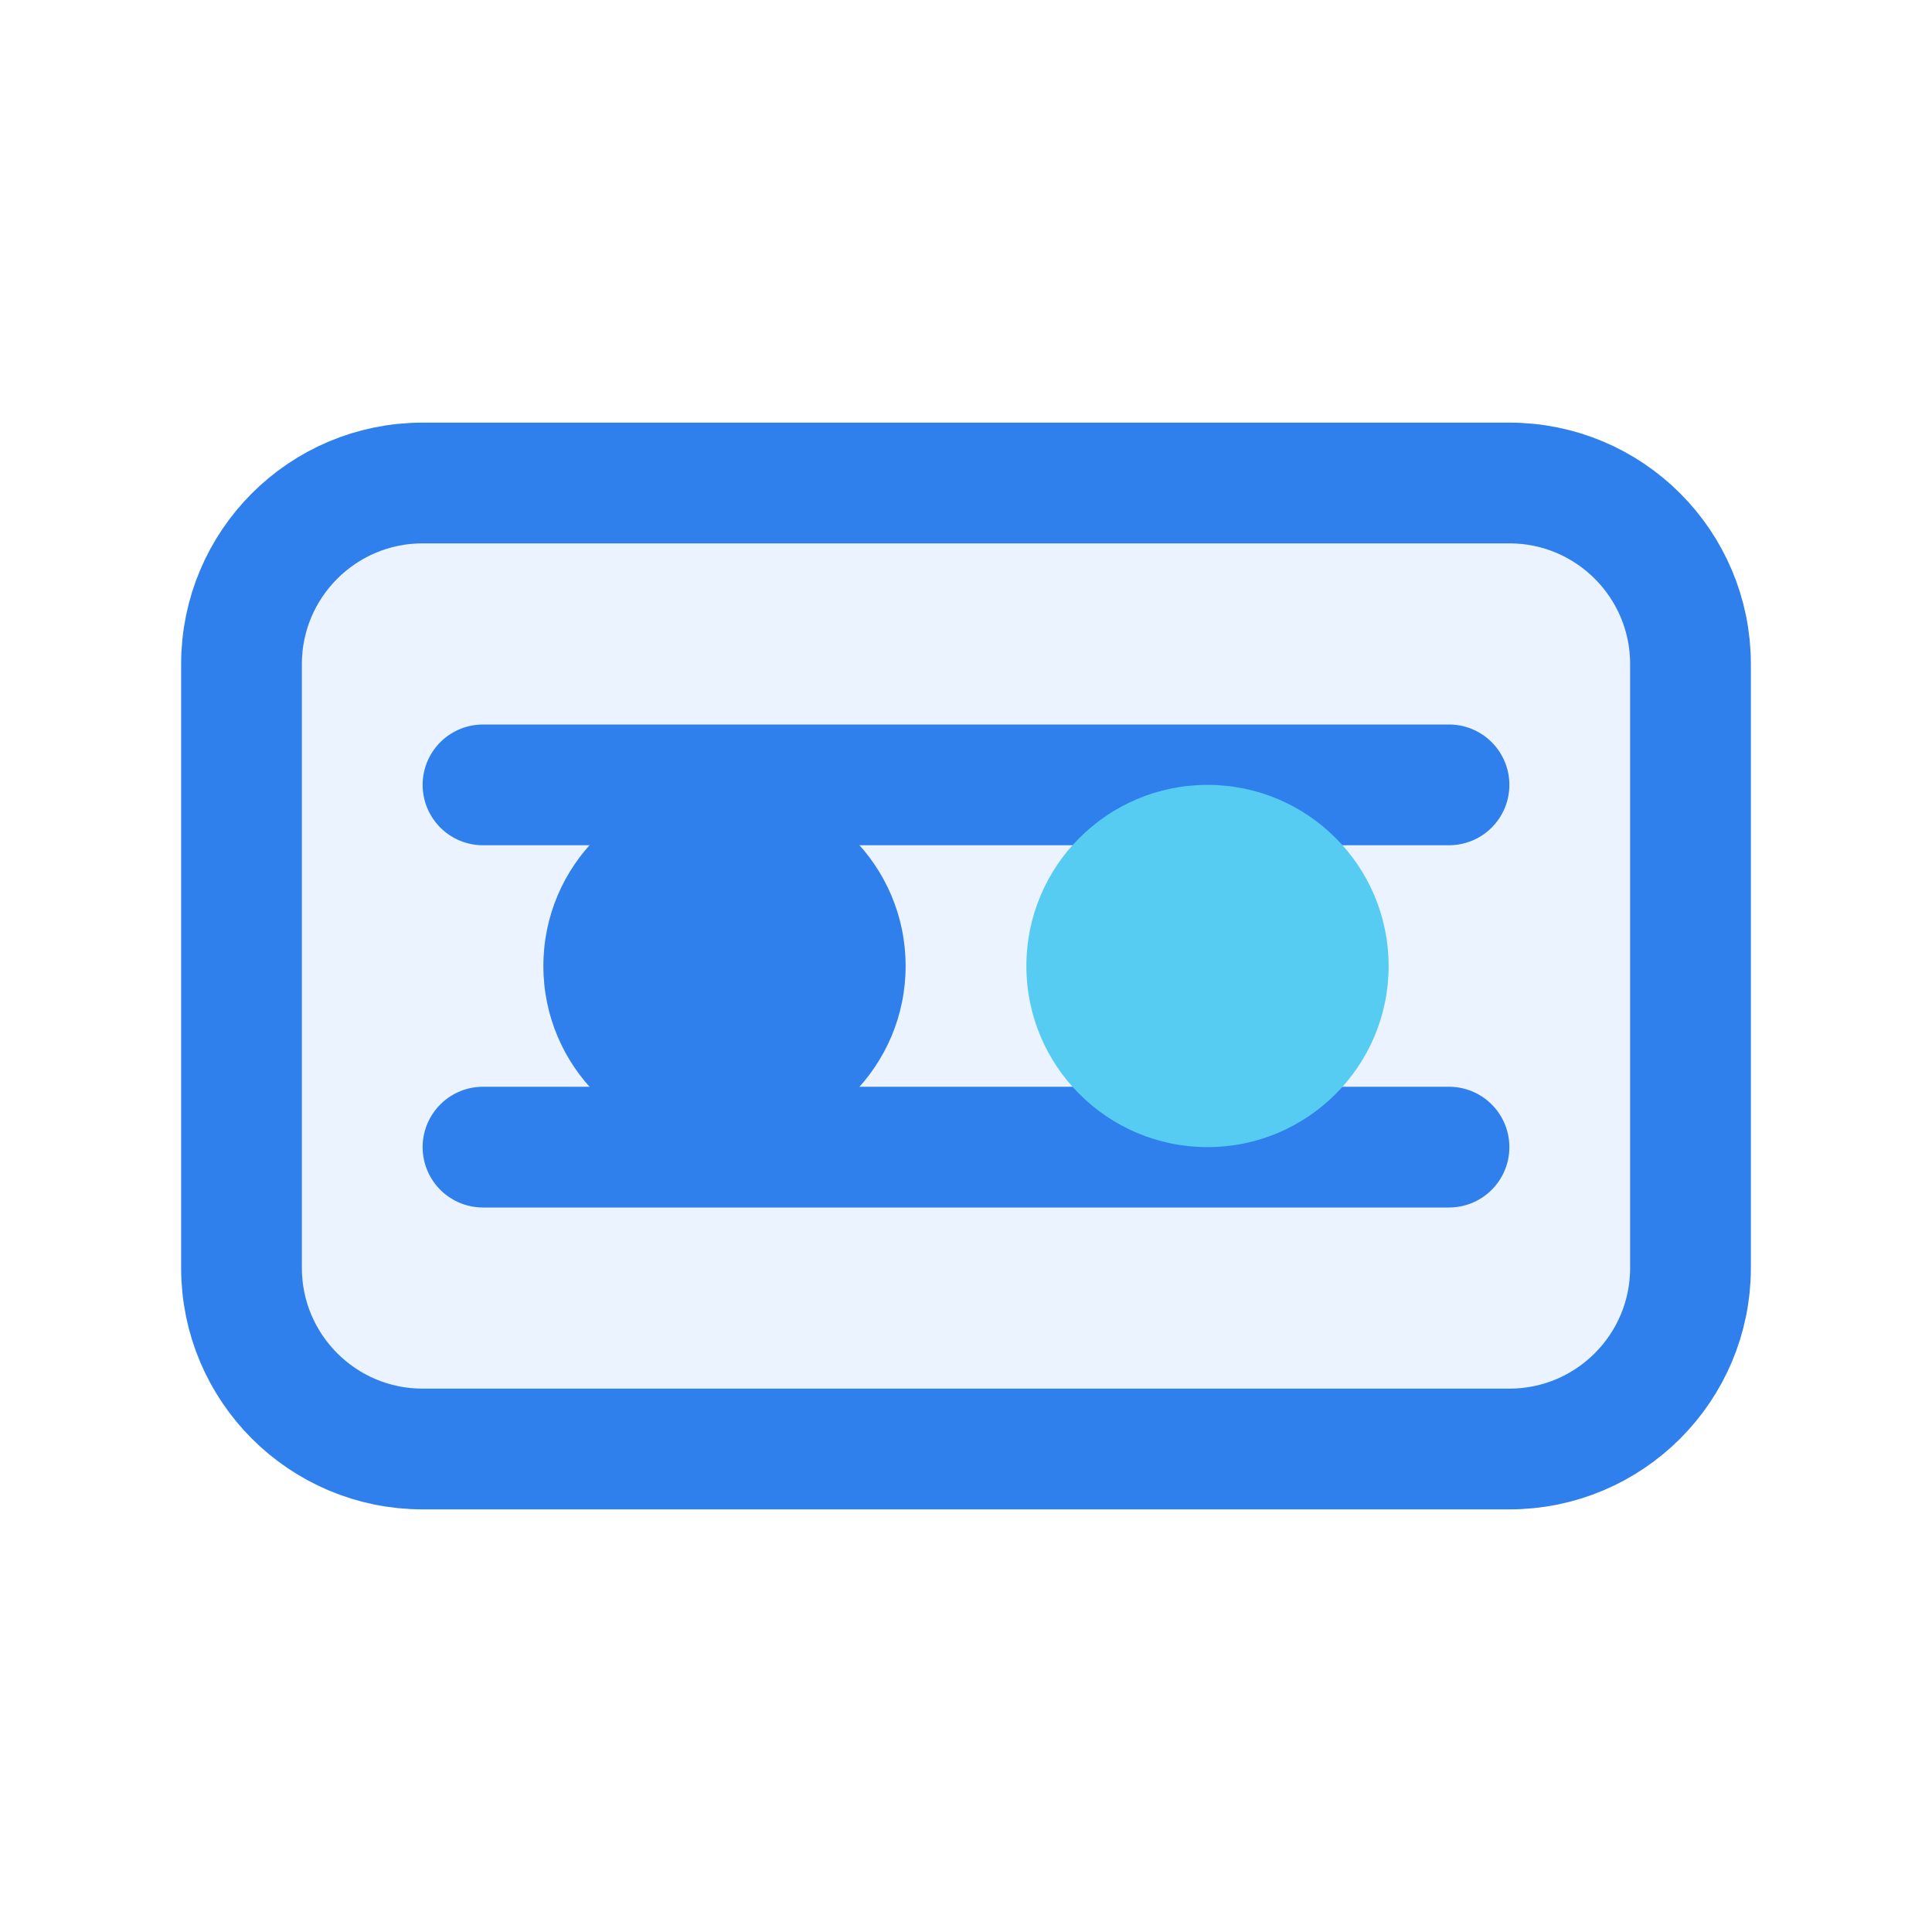
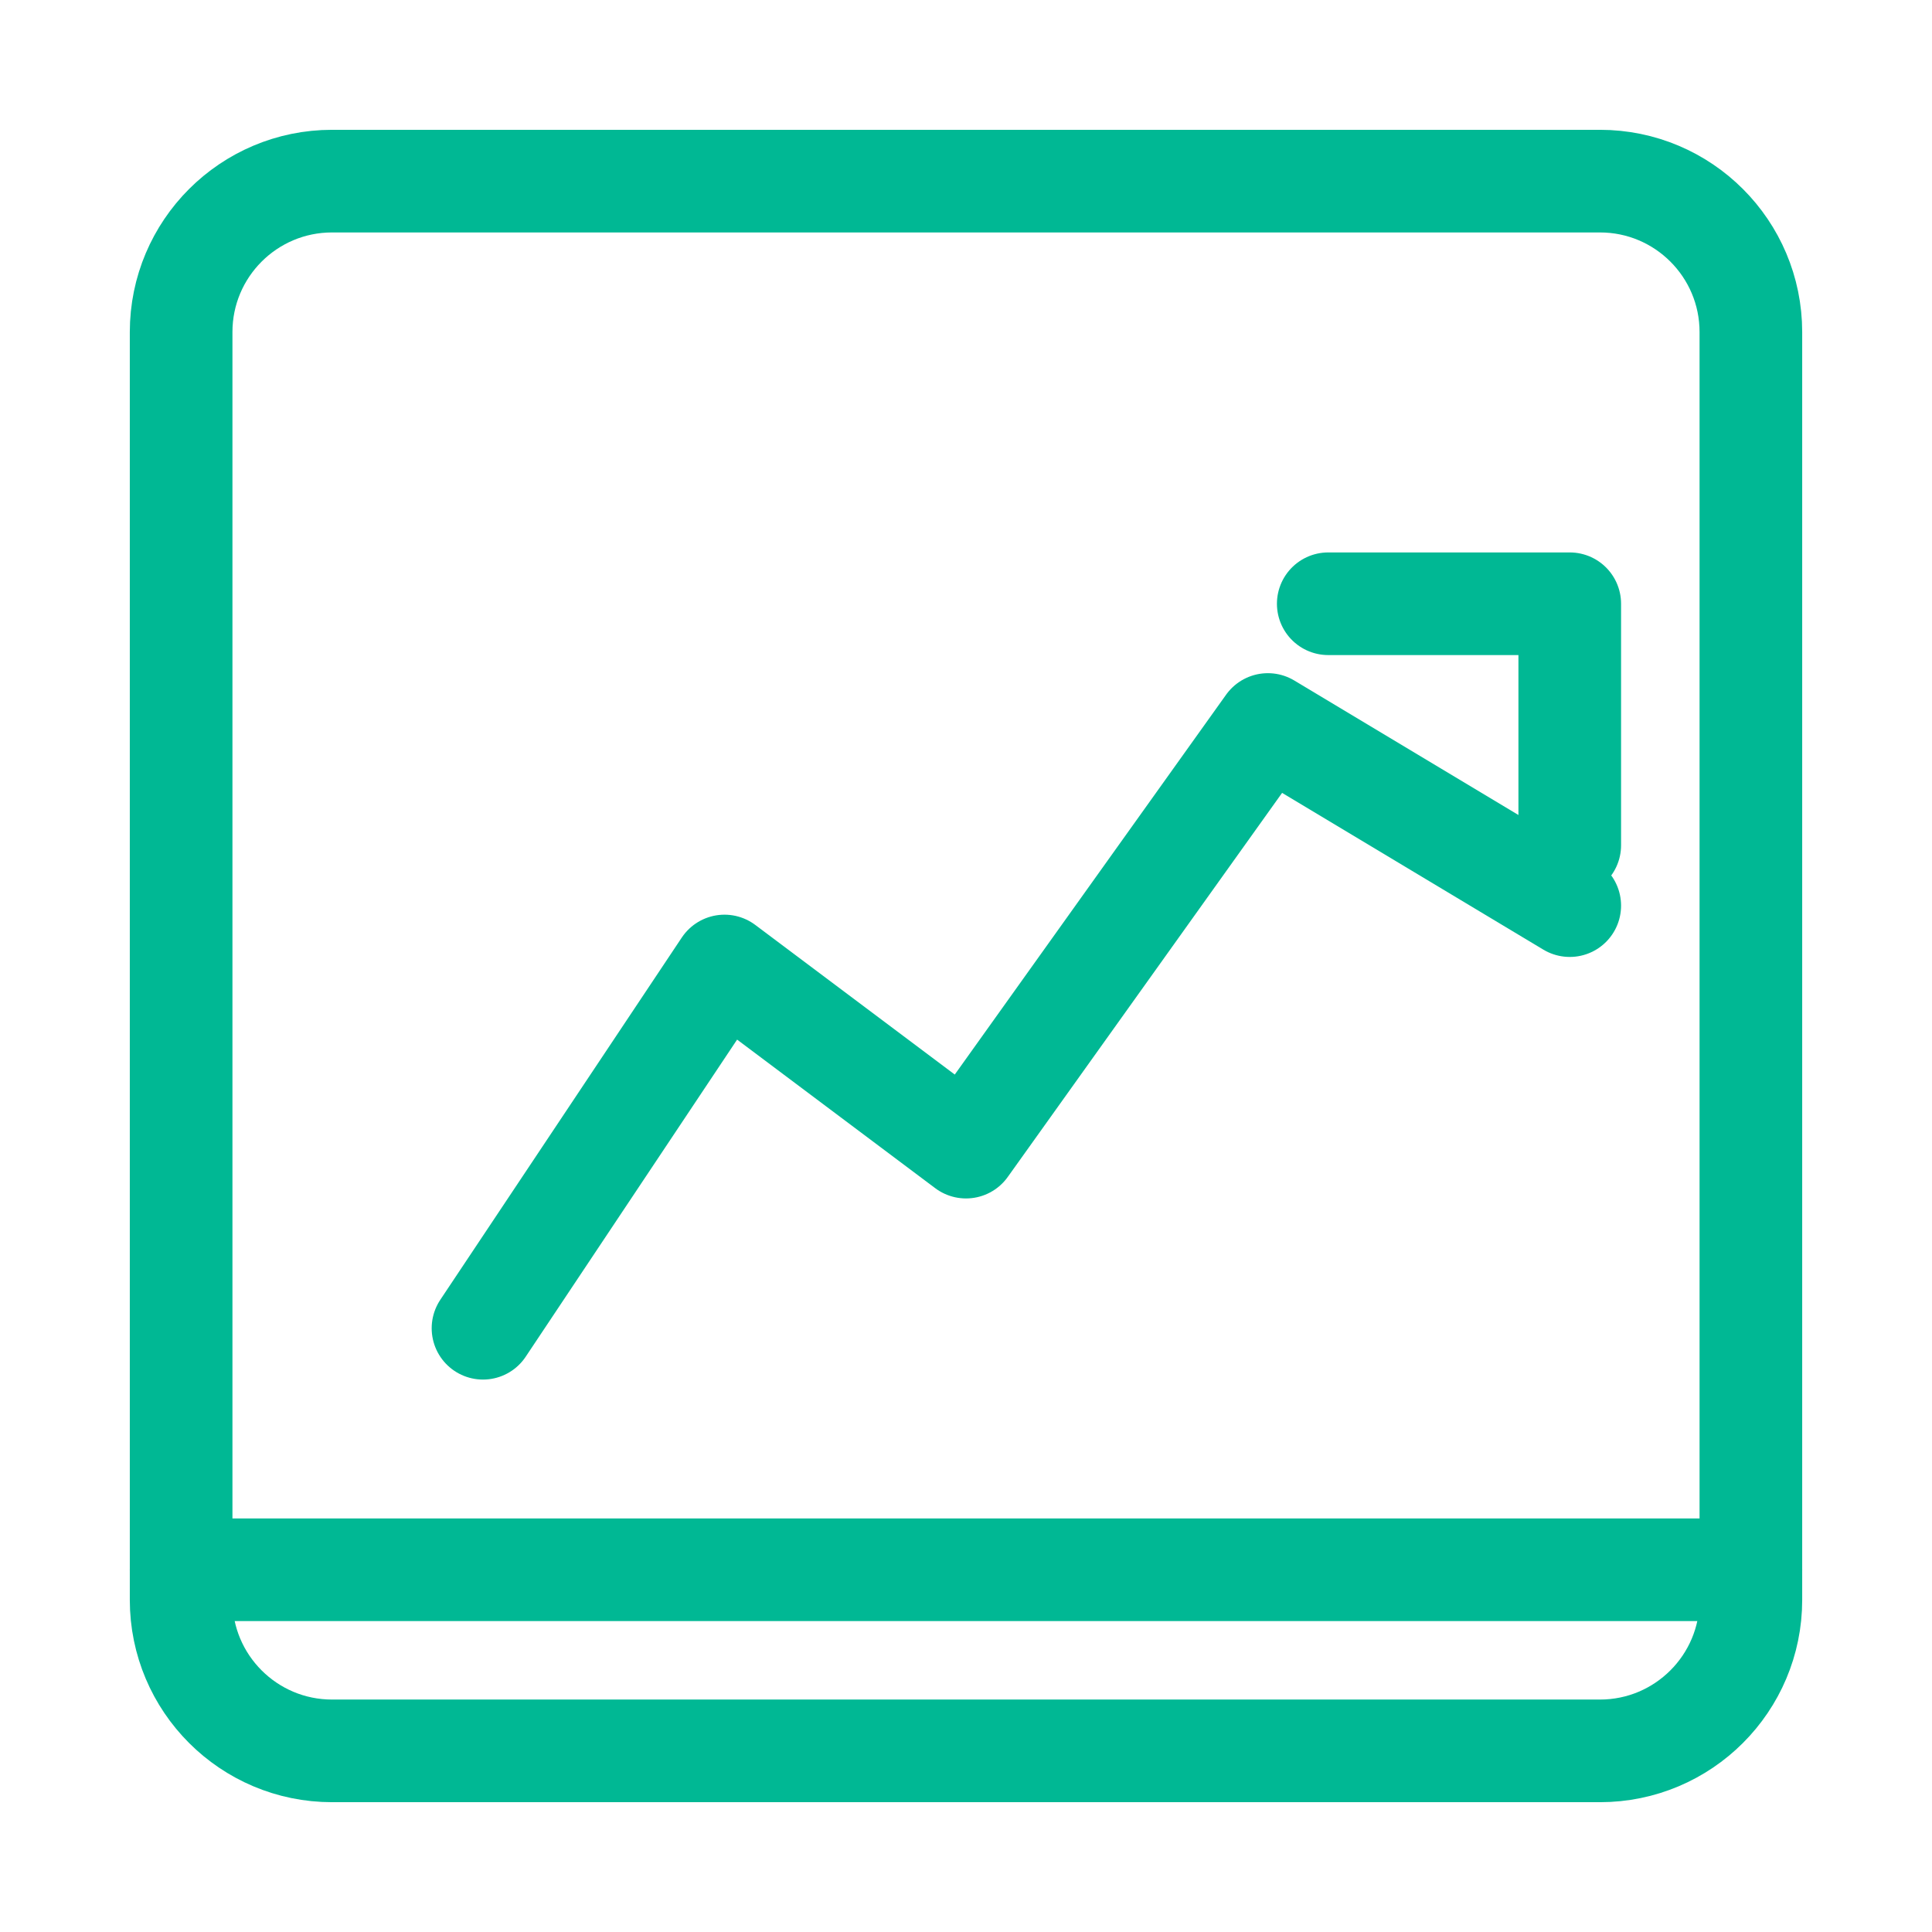
- <svg xmlns="http://www.w3.org/2000/svg" width="32" height="32" viewBox="0 0 32 32">
-   <rect x="4" y="8" width="24" height="16" rx="3" fill="#EAF3FF" stroke="#2F80ED" stroke-width="2" />
-   <path d="M8 13h16M8 19h16" stroke="#2F80ED" stroke-width="2" stroke-linecap="round" />
-   <circle cx="12" cy="16" r="3" fill="#2F80ED" />
-   <circle cx="20" cy="16" r="3" fill="#56CCF2" />
+ <svg xmlns="http://www.w3.org/2000/svg" width="32" height="32" viewBox="0 0 32 32" fill="none" stroke="#00B894" stroke-width="1.7" stroke-linecap="round" stroke-linejoin="round">
+   <rect x="3" y="3" width="26" height="26" rx="2.5" />
+   <polyline points="8 22 12 16 16 19 21 12 26 15" />
+   <polyline points="22 10 26 10 26 14" />
+   <line x1="3" y1="26" x2="29" y2="26" />
</svg>
